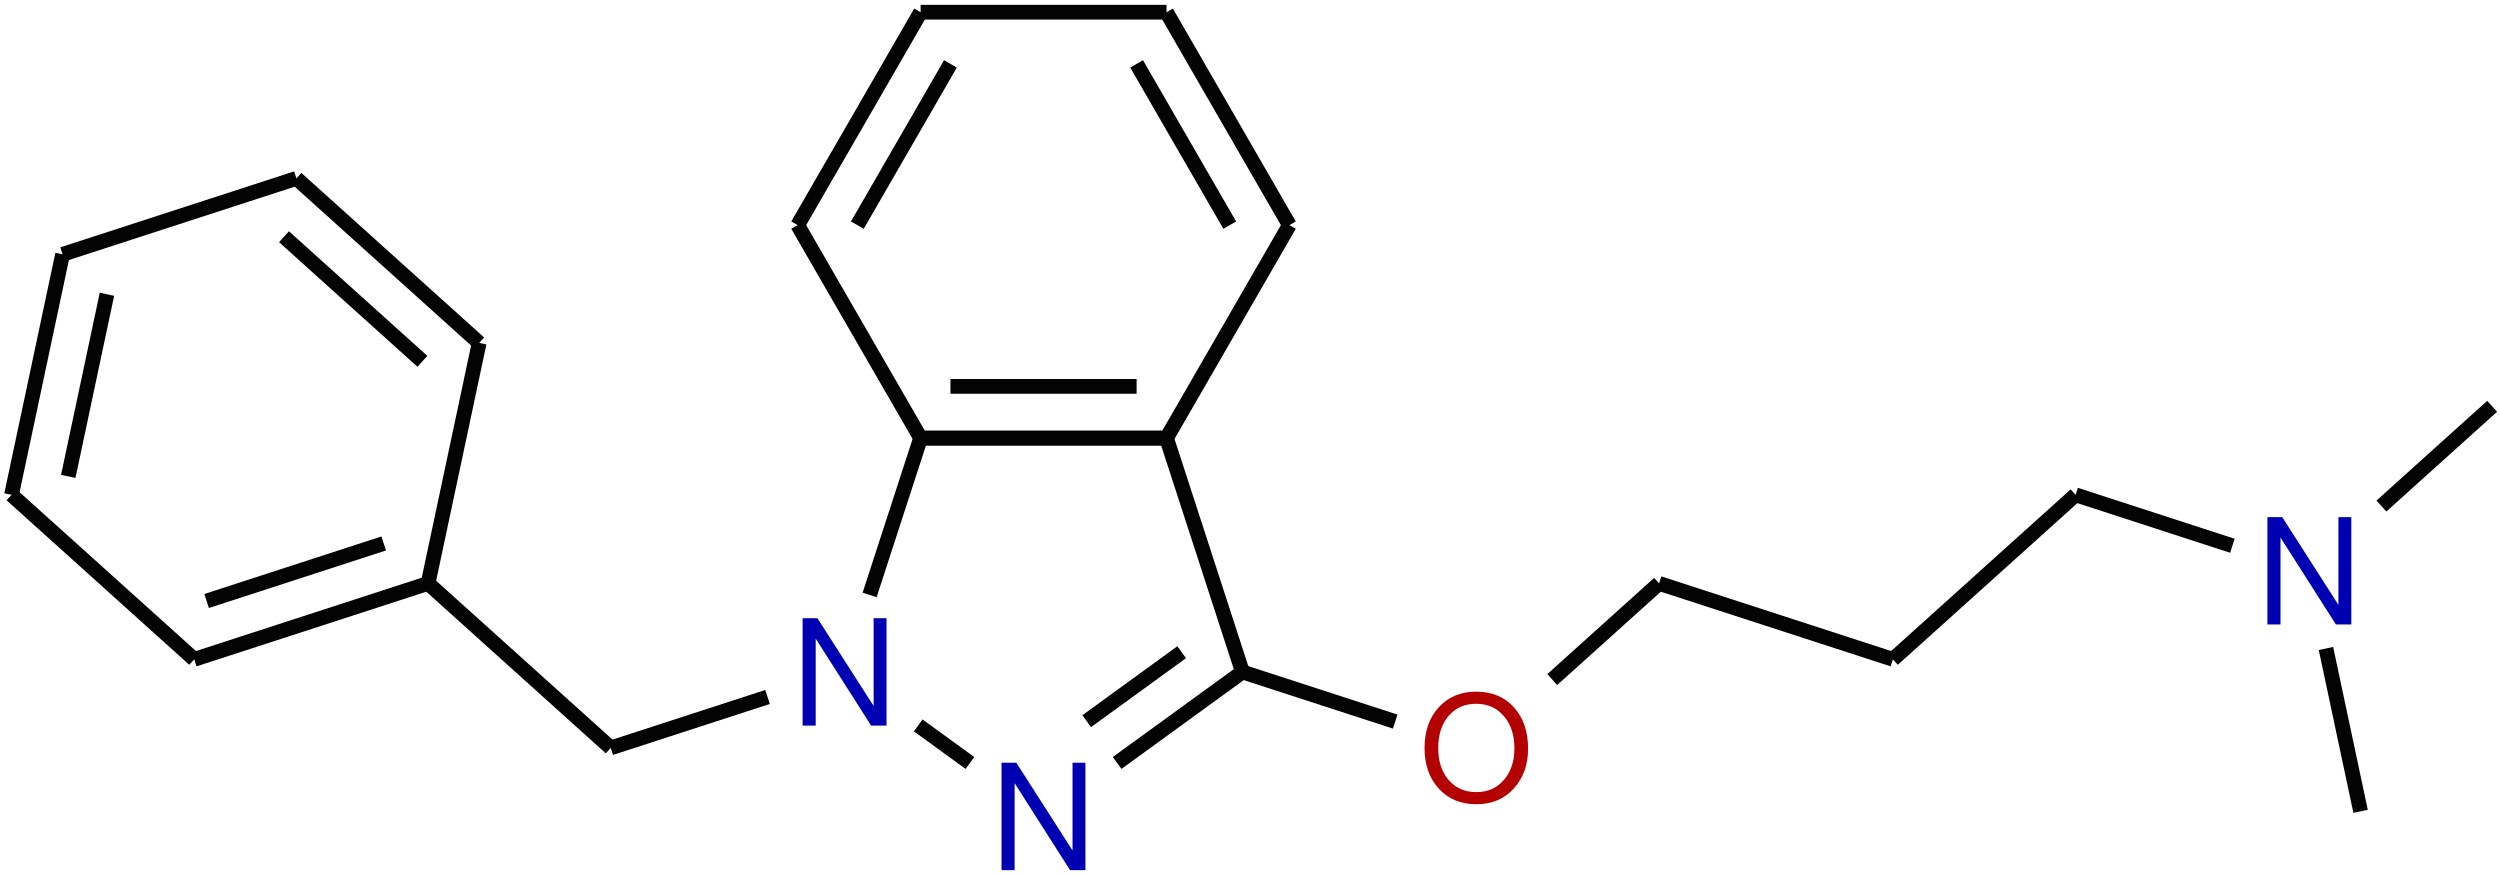
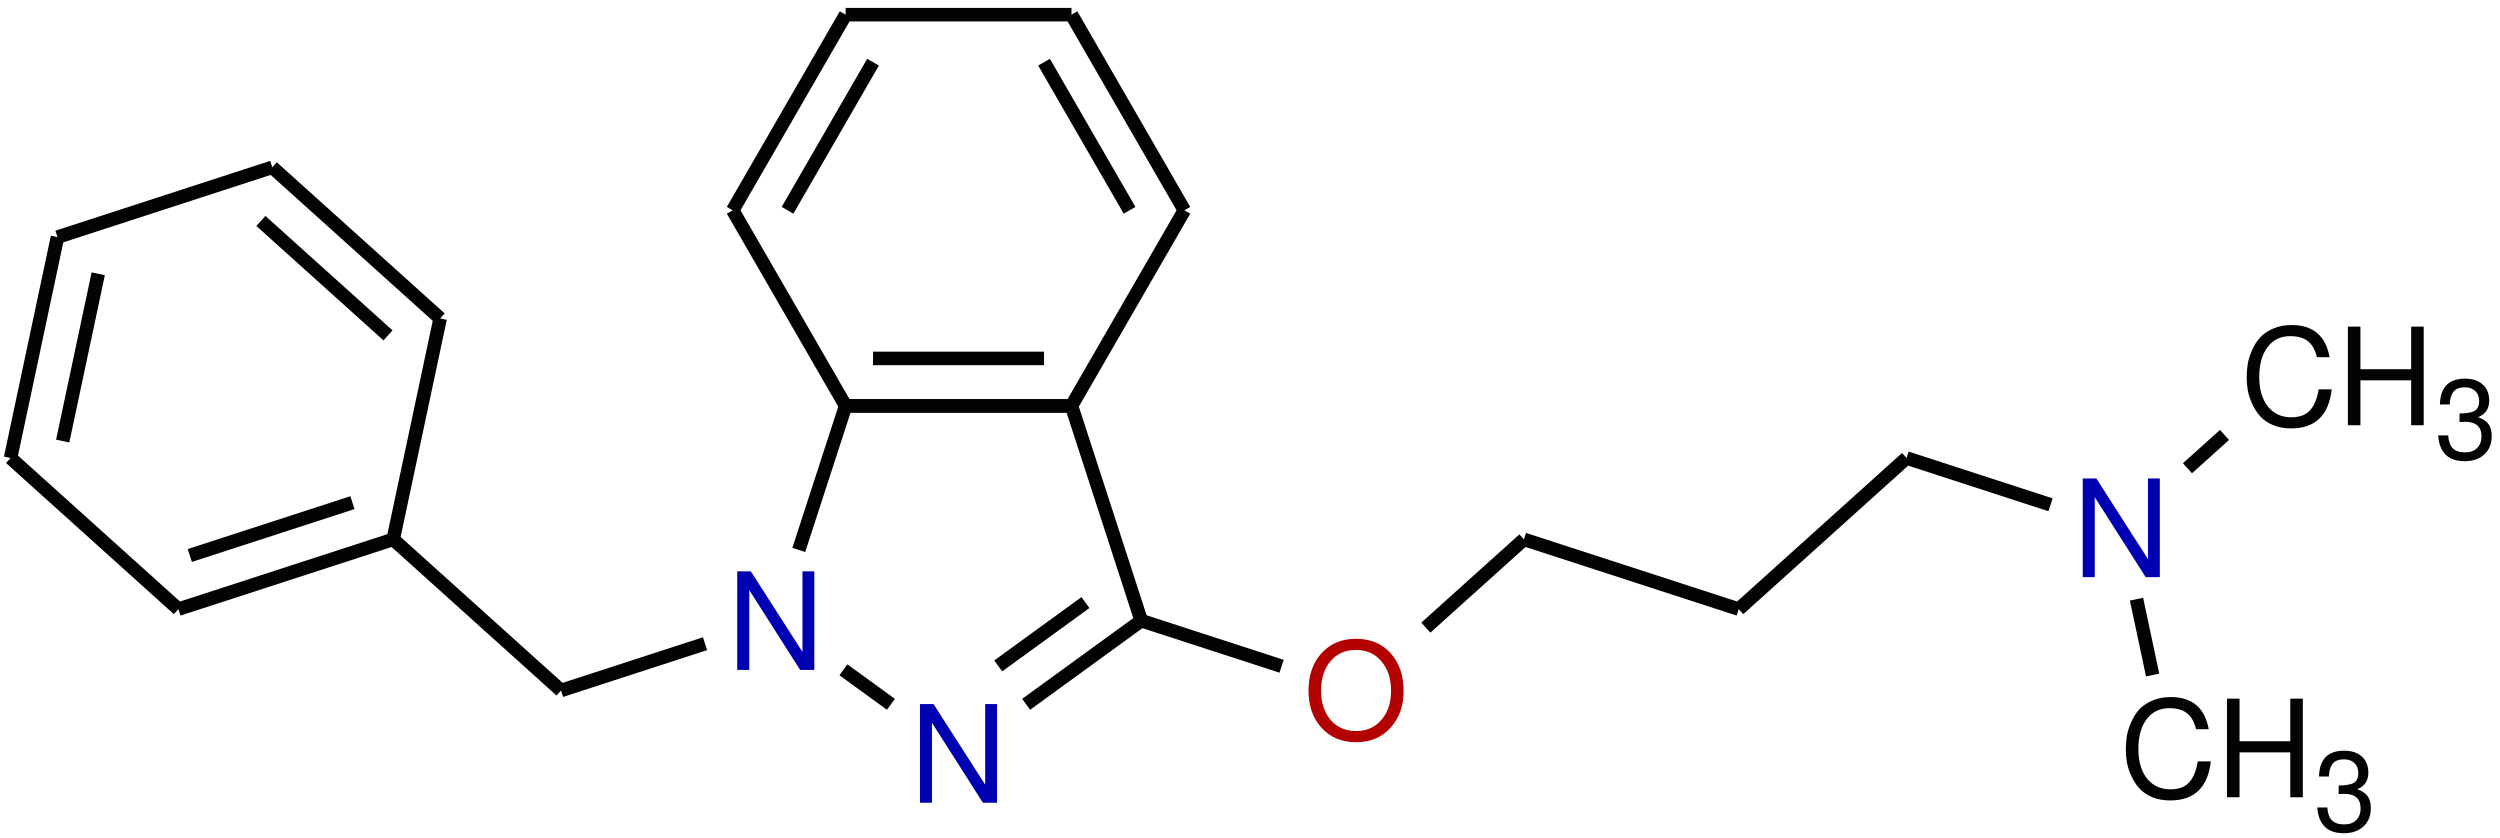
- <svg xmlns="http://www.w3.org/2000/svg" xmlns:xlink="http://www.w3.org/1999/xlink" width="203pt" height="71pt" viewBox="0 0 203 71" version="1.1">
+ <svg xmlns="http://www.w3.org/2000/svg" xmlns:xlink="http://www.w3.org/1999/xlink" width="221pt" height="74pt" viewBox="0 0 221 74" version="1.1">
  <defs>
    <g>
      <symbol overflow="visible" id="glyph0-0">
        <path style="stroke:none;" d="M 7.406 -6.219 C 7.406 -5.852 7.328 -5.52 7.172 -5.219 C 7.023 -4.926 6.848 -4.68 6.641 -4.484 C 6.43 -4.297 6.223 -4.109 6.016 -3.922 C 5.805 -3.742 5.629 -3.539 5.484 -3.312 C 5.336 -3.082 5.266 -2.844 5.266 -2.594 L 5.266 -2.031 L 4.188 -2.031 L 4.188 -2.688 C 4.188 -2.977 4.258 -3.254 4.406 -3.516 C 4.551 -3.785 4.727 -4.016 4.938 -4.203 C 5.156 -4.398 5.363 -4.594 5.562 -4.781 C 5.77 -4.969 5.945 -5.18 6.094 -5.422 C 6.25 -5.672 6.328 -5.938 6.328 -6.219 C 6.328 -6.625 6.188 -6.953 5.906 -7.203 C 5.625 -7.453 5.254 -7.578 4.797 -7.578 C 4.211 -7.578 3.805 -7.41 3.578 -7.078 C 3.359 -6.754 3.25 -6.301 3.25 -5.719 L 2.234 -5.719 C 2.234 -6.633 2.453 -7.328 2.891 -7.797 C 3.336 -8.273 3.992 -8.516 4.859 -8.516 C 5.629 -8.516 6.242 -8.305 6.703 -7.891 C 7.172 -7.473 7.406 -6.914 7.406 -6.219 Z M 5.266 -0.891 L 5.266 0.344 L 4.188 0.344 L 4.188 -0.891 Z M 0.422 1.656 L 0.422 -9.562 L 9.141 -9.562 L 9.141 1.656 Z M 1.406 0.828 L 8.156 0.828 L 8.156 -8.719 L 1.406 -8.719 Z M 1.406 0.828 " />
      </symbol>
      <symbol overflow="visible" id="glyph0-1">
        <path style="stroke:none;" d="M 7.766 -8.719 L 7.766 0 L 6.516 0 L 2.016 -7.062 L 2.016 0 L 0.953 0 L 0.953 -8.719 L 2.156 -8.719 L 6.719 -1.594 L 6.719 -8.719 Z M 7.766 -8.719 " />
      </symbol>
      <symbol overflow="visible" id="glyph0-2">
        <path style="stroke:none;" d="M 8.891 -4.219 C 8.891 -2.926 8.504 -1.852 7.734 -1 C 6.973 -0.145 5.957 0.281 4.688 0.281 C 3.426 0.281 2.41 -0.141 1.641 -0.984 C 0.867 -1.828 0.484 -2.926 0.484 -4.281 C 0.484 -5.645 0.867 -6.75 1.641 -7.594 C 2.41 -8.438 3.422 -8.859 4.672 -8.859 C 5.953 -8.859 6.973 -8.438 7.734 -7.594 C 8.504 -6.75 8.891 -5.625 8.891 -4.219 Z M 4.672 -7.875 C 3.742 -7.875 3 -7.547 2.438 -6.891 C 1.875 -6.234 1.594 -5.363 1.594 -4.281 C 1.594 -3.207 1.875 -2.344 2.438 -1.688 C 3.008 -1.031 3.758 -0.703 4.688 -0.703 C 5.613 -0.703 6.359 -1.031 6.922 -1.688 C 7.492 -2.344 7.781 -3.195 7.781 -4.25 C 7.781 -5.344 7.492 -6.219 6.922 -6.875 C 6.359 -7.539 5.609 -7.875 4.672 -7.875 Z M 4.672 -7.875 " />
      </symbol>
+       <symbol overflow="visible" id="glyph0-3">
+         <path style="stroke:none;" d="M 0.484 -4.25 C 0.484 -4.656 0.516 -5.051 0.578 -5.438 C 0.648 -5.832 0.781 -6.238 0.969 -6.656 C 1.156 -7.082 1.391 -7.453 1.672 -7.766 C 1.961 -8.078 2.348 -8.336 2.828 -8.547 C 3.305 -8.754 3.848 -8.859 4.453 -8.859 C 6.348 -8.859 7.469 -7.91 7.812 -6.016 L 6.688 -6.016 C 6.551 -6.629 6.297 -7.094 5.922 -7.406 C 5.547 -7.719 5.016 -7.875 4.328 -7.875 C 3.484 -7.875 2.816 -7.551 2.328 -6.906 C 1.836 -6.258 1.594 -5.379 1.594 -4.266 C 1.594 -3.172 1.848 -2.301 2.359 -1.656 C 2.867 -1.02 3.555 -0.703 4.422 -0.703 C 5.141 -0.703 5.688 -0.898 6.062 -1.297 C 6.445 -1.703 6.707 -2.328 6.844 -3.172 L 8 -3.172 C 7.738 -0.867 6.539 0.281 4.406 0.281 C 3.812 0.281 3.273 0.18 2.797 -0.016 C 2.328 -0.223 1.953 -0.484 1.672 -0.797 C 1.391 -1.109 1.156 -1.473 0.969 -1.891 C 0.781 -2.305 0.648 -2.707 0.578 -3.094 C 0.516 -3.477 0.484 -3.863 0.484 -4.25 Z M 0.484 -4.25 " />
+       </symbol>
+       <symbol overflow="visible" id="glyph0-4">
+         <path style="stroke:none;" d="M 6.547 -3.969 L 2.062 -3.969 L 2.062 0 L 0.953 0 L 0.953 -8.719 L 2.062 -8.719 L 2.062 -4.953 L 6.547 -4.953 L 6.547 -8.719 L 7.656 -8.719 L 7.656 0 L 6.547 0 Z M 6.547 -3.969 " />
+       </symbol>
+       <symbol overflow="visible" id="glyph1-0">
+         <path style="stroke:none;" d="M 6.172 -5.188 C 6.172 -4.875 6.109 -4.594 5.984 -4.344 C 5.859 -4.102 5.707 -3.898 5.531 -3.734 C 5.363 -3.578 5.191 -3.422 5.016 -3.266 C 4.836 -3.117 4.688 -2.953 4.562 -2.766 C 4.445 -2.578 4.391 -2.375 4.391 -2.156 L 4.391 -1.688 L 3.484 -1.688 L 3.484 -2.25 C 3.484 -2.488 3.547 -2.719 3.672 -2.938 C 3.797 -3.156 3.945 -3.344 4.125 -3.5 C 4.301 -3.664 4.473 -3.828 4.641 -3.984 C 4.816 -4.148 4.969 -4.332 5.094 -4.531 C 5.219 -4.727 5.281 -4.945 5.281 -5.188 C 5.281 -5.52 5.16 -5.789 4.922 -6 C 4.691 -6.207 4.383 -6.312 4 -6.312 C 3.508 -6.312 3.172 -6.176 2.984 -5.906 C 2.805 -5.633 2.719 -5.254 2.719 -4.766 L 1.859 -4.766 C 1.859 -5.523 2.039 -6.102 2.406 -6.5 C 2.781 -6.895 3.328 -7.094 4.047 -7.094 C 4.691 -7.094 5.207 -6.922 5.594 -6.578 C 5.977 -6.234 6.172 -5.77 6.172 -5.188 Z M 4.391 -0.75 L 4.391 0.297 L 3.484 0.297 L 3.484 -0.75 Z M 0.344 1.391 L 0.344 -7.969 L 7.625 -7.969 L 7.625 1.391 Z M 1.172 0.688 L 6.797 0.688 L 6.797 -7.281 L 1.172 -7.281 Z M 1.172 0.688 " />
+       </symbol>
+       <symbol overflow="visible" id="glyph1-1">
+         <path style="stroke:none;" d="M 2.688 -6.297 C 2.188 -6.297 1.836 -6.156 1.641 -5.875 C 1.453 -5.602 1.352 -5.238 1.344 -4.781 L 0.469 -4.781 C 0.5 -6.301 1.238 -7.062 2.688 -7.062 C 3.352 -7.062 3.875 -6.891 4.25 -6.547 C 4.633 -6.203 4.828 -5.727 4.828 -5.125 C 4.828 -4.406 4.5 -3.914 3.844 -3.656 C 4.27 -3.508 4.578 -3.305 4.766 -3.047 C 4.953 -2.785 5.047 -2.426 5.047 -1.969 C 5.047 -1.301 4.828 -0.766 4.391 -0.359 C 3.953 0.035 3.375 0.234 2.656 0.234 C 1.207 0.234 0.426 -0.523 0.312 -2.047 L 1.203 -2.047 C 1.234 -1.535 1.367 -1.156 1.609 -0.906 C 1.848 -0.664 2.207 -0.547 2.688 -0.547 C 3.145 -0.547 3.5 -0.672 3.75 -0.922 C 4.008 -1.172 4.141 -1.52 4.141 -1.969 C 4.141 -2.82 3.656 -3.25 2.688 -3.25 L 2.312 -3.234 L 2.203 -3.234 L 2.203 -3.984 C 2.836 -3.992 3.285 -4.07 3.547 -4.219 C 3.805 -4.375 3.938 -4.664 3.938 -5.094 C 3.938 -5.469 3.82 -5.758 3.594 -5.969 C 3.375 -6.188 3.07 -6.297 2.688 -6.297 Z M 2.688 -6.297 " />
+       </symbol>
    </g>
  </defs>
  <g id="surface61">
-     <path style="fill:none;stroke-width:1.196;stroke-linecap:butt;stroke-linejoin:miter;stroke:rgb(0.999%,0.999%,0.999%);stroke-opacity:1;stroke-miterlimit:10;" d="M -0 0.001 L 9.984 -17.292 " transform="matrix(1,0,0,-1,64.77,18.282)" />
+     <path style="fill:none;stroke-width:1.196;stroke-linecap:butt;stroke-linejoin:miter;stroke:rgb(0.999%,0.999%,0.999%);stroke-opacity:1;stroke-miterlimit:10;" d="M -0 -0.001 L 9.984 -17.29 " transform="matrix(1,0,0,-1,64.77,18.589)" />
    <g style="fill:rgb(0%,0%,70%);fill-opacity:1;">
-       <use xlink:href="#glyph0-1" x="64.219" y="58.918" />
+       <use xlink:href="#glyph0-1" x="64.219" y="59.225" />
    </g>
-     <path style="fill:none;stroke-width:1.196;stroke-linecap:butt;stroke-linejoin:miter;stroke:rgb(0.999%,0.999%,0.999%);stroke-opacity:1;stroke-miterlimit:10;" d="M 9.984 -17.292 L 5.843 -30.027 " transform="matrix(1,0,0,-1,64.77,18.282)" />
-     <path style="fill:none;stroke-width:1.196;stroke-linecap:butt;stroke-linejoin:miter;stroke:rgb(0.999%,0.999%,0.999%);stroke-opacity:1;stroke-miterlimit:10;" d="M -2.446 -38.312 L -15.176 -42.448 " transform="matrix(1,0,0,-1,64.77,18.282)" />
-     <path style="fill:none;stroke-width:1.196;stroke-linecap:butt;stroke-linejoin:miter;stroke:rgb(0.999%,0.999%,0.999%);stroke-opacity:1;stroke-miterlimit:10;" d="M -15.176 -42.448 L -30.012 -29.089 " transform="matrix(1,0,0,-1,64.77,18.282)" />
-     <path style="fill:none;stroke-width:1.196;stroke-linecap:butt;stroke-linejoin:miter;stroke:rgb(0.999%,0.999%,0.999%);stroke-opacity:1;stroke-miterlimit:10;" d="M -30.012 -29.089 L -25.86 -9.562 " transform="matrix(1,0,0,-1,64.77,18.282)" />
-     <path style="fill:none;stroke-width:1.196;stroke-linecap:butt;stroke-linejoin:miter;stroke:rgb(0.999%,0.999%,0.999%);stroke-opacity:1;stroke-miterlimit:10;" d="M -25.86 -9.562 L -40.7 3.798 " transform="matrix(1,0,0,-1,64.77,18.282)" />
-     <path style="fill:none;stroke-width:1.196;stroke-linecap:butt;stroke-linejoin:miter;stroke:rgb(0.999%,0.999%,0.999%);stroke-opacity:1;stroke-miterlimit:10;" d="M -30.469 -11.058 L -41.708 -0.941 " transform="matrix(1,0,0,-1,64.77,18.282)" />
-     <path style="fill:none;stroke-width:1.196;stroke-linecap:butt;stroke-linejoin:miter;stroke:rgb(0.999%,0.999%,0.999%);stroke-opacity:1;stroke-miterlimit:10;" d="M -40.7 3.798 L -59.688 -2.37 " transform="matrix(1,0,0,-1,64.77,18.282)" />
-     <path style="fill:none;stroke-width:1.196;stroke-linecap:butt;stroke-linejoin:miter;stroke:rgb(0.999%,0.999%,0.999%);stroke-opacity:1;stroke-miterlimit:10;" d="M -59.688 -2.37 L -63.836 -21.898 " transform="matrix(1,0,0,-1,64.77,18.282)" />
-     <path style="fill:none;stroke-width:1.196;stroke-linecap:butt;stroke-linejoin:miter;stroke:rgb(0.999%,0.999%,0.999%);stroke-opacity:1;stroke-miterlimit:10;" d="M -56.086 -5.613 L -59.227 -20.402 " transform="matrix(1,0,0,-1,64.77,18.282)" />
-     <path style="fill:none;stroke-width:1.196;stroke-linecap:butt;stroke-linejoin:miter;stroke:rgb(0.999%,0.999%,0.999%);stroke-opacity:1;stroke-miterlimit:10;" d="M -63.836 -21.898 L -49 -35.257 " transform="matrix(1,0,0,-1,64.77,18.282)" />
-     <path style="fill:none;stroke-width:1.196;stroke-linecap:butt;stroke-linejoin:miter;stroke:rgb(0.999%,0.999%,0.999%);stroke-opacity:1;stroke-miterlimit:10;" d="M -49 -35.257 L -30.012 -29.089 " transform="matrix(1,0,0,-1,64.77,18.282)" />
-     <path style="fill:none;stroke-width:1.196;stroke-linecap:butt;stroke-linejoin:miter;stroke:rgb(0.999%,0.999%,0.999%);stroke-opacity:1;stroke-miterlimit:10;" d="M -47.993 -30.519 L -33.614 -25.847 " transform="matrix(1,0,0,-1,64.77,18.282)" />
+     <path style="fill:none;stroke-width:1.196;stroke-linecap:butt;stroke-linejoin:miter;stroke:rgb(0.999%,0.999%,0.999%);stroke-opacity:1;stroke-miterlimit:10;" d="M 9.984 -17.29 L 5.843 -30.024 " transform="matrix(1,0,0,-1,64.77,18.589)" />
+     <path style="fill:none;stroke-width:1.196;stroke-linecap:butt;stroke-linejoin:miter;stroke:rgb(0.999%,0.999%,0.999%);stroke-opacity:1;stroke-miterlimit:10;" d="M -2.446 -38.313 L -15.176 -42.45 " transform="matrix(1,0,0,-1,64.77,18.589)" />
+     <path style="fill:none;stroke-width:1.196;stroke-linecap:butt;stroke-linejoin:miter;stroke:rgb(0.999%,0.999%,0.999%);stroke-opacity:1;stroke-miterlimit:10;" d="M -15.176 -42.45 L -30.012 -29.091 " transform="matrix(1,0,0,-1,64.77,18.589)" />
+     <path style="fill:none;stroke-width:1.196;stroke-linecap:butt;stroke-linejoin:miter;stroke:rgb(0.999%,0.999%,0.999%);stroke-opacity:1;stroke-miterlimit:10;" d="M -30.012 -29.091 L -25.86 -9.559 " transform="matrix(1,0,0,-1,64.77,18.589)" />
+     <path style="fill:none;stroke-width:1.196;stroke-linecap:butt;stroke-linejoin:miter;stroke:rgb(0.999%,0.999%,0.999%);stroke-opacity:1;stroke-miterlimit:10;" d="M -25.86 -9.559 L -40.7 3.8 " transform="matrix(1,0,0,-1,64.77,18.589)" />
+     <path style="fill:none;stroke-width:1.196;stroke-linecap:butt;stroke-linejoin:miter;stroke:rgb(0.999%,0.999%,0.999%);stroke-opacity:1;stroke-miterlimit:10;" d="M -30.469 -11.059 L -41.708 -0.942 " transform="matrix(1,0,0,-1,64.77,18.589)" />
+     <path style="fill:none;stroke-width:1.196;stroke-linecap:butt;stroke-linejoin:miter;stroke:rgb(0.999%,0.999%,0.999%);stroke-opacity:1;stroke-miterlimit:10;" d="M -40.7 3.8 L -59.688 -2.372 " transform="matrix(1,0,0,-1,64.77,18.589)" />
+     <path style="fill:none;stroke-width:1.196;stroke-linecap:butt;stroke-linejoin:miter;stroke:rgb(0.999%,0.999%,0.999%);stroke-opacity:1;stroke-miterlimit:10;" d="M -59.688 -2.372 L -63.836 -21.899 " transform="matrix(1,0,0,-1,64.77,18.589)" />
+     <path style="fill:none;stroke-width:1.196;stroke-linecap:butt;stroke-linejoin:miter;stroke:rgb(0.999%,0.999%,0.999%);stroke-opacity:1;stroke-miterlimit:10;" d="M -56.086 -5.614 L -59.227 -20.403 " transform="matrix(1,0,0,-1,64.77,18.589)" />
+     <path style="fill:none;stroke-width:1.196;stroke-linecap:butt;stroke-linejoin:miter;stroke:rgb(0.999%,0.999%,0.999%);stroke-opacity:1;stroke-miterlimit:10;" d="M -63.836 -21.899 L -49 -35.259 " transform="matrix(1,0,0,-1,64.77,18.589)" />
+     <path style="fill:none;stroke-width:1.196;stroke-linecap:butt;stroke-linejoin:miter;stroke:rgb(0.999%,0.999%,0.999%);stroke-opacity:1;stroke-miterlimit:10;" d="M -49 -35.259 L -30.012 -29.091 " transform="matrix(1,0,0,-1,64.77,18.589)" />
+     <path style="fill:none;stroke-width:1.196;stroke-linecap:butt;stroke-linejoin:miter;stroke:rgb(0.999%,0.999%,0.999%);stroke-opacity:1;stroke-miterlimit:10;" d="M -47.993 -30.516 L -33.614 -25.845 " transform="matrix(1,0,0,-1,64.77,18.589)" />
    <g style="fill:rgb(0%,0%,70%);fill-opacity:1;">
-       <use xlink:href="#glyph0-1" x="80.371" y="70.654" />
+       <use xlink:href="#glyph0-1" x="80.371" y="70.96" />
    </g>
-     <path style="fill:none;stroke-width:1.196;stroke-linecap:butt;stroke-linejoin:miter;stroke:rgb(0.999%,0.999%,0.999%);stroke-opacity:1;stroke-miterlimit:10;" d="M 9.789 -40.62 L 13.988 -43.671 " transform="matrix(1,0,0,-1,64.77,18.282)" />
-     <path style="fill:none;stroke-width:1.196;stroke-linecap:butt;stroke-linejoin:miter;stroke:rgb(0.999%,0.999%,0.999%);stroke-opacity:1;stroke-miterlimit:10;" d="M 25.941 -43.671 L 36.117 -36.281 " transform="matrix(1,0,0,-1,64.77,18.282)" />
-     <path style="fill:none;stroke-width:1.196;stroke-linecap:butt;stroke-linejoin:miter;stroke:rgb(0.999%,0.999%,0.999%);stroke-opacity:1;stroke-miterlimit:10;" d="M 23.472 -40.277 L 31.183 -34.675 " transform="matrix(1,0,0,-1,64.77,18.282)" />
+     <path style="fill:none;stroke-width:1.196;stroke-linecap:butt;stroke-linejoin:miter;stroke:rgb(0.999%,0.999%,0.999%);stroke-opacity:1;stroke-miterlimit:10;" d="M 9.789 -40.622 L 13.988 -43.673 " transform="matrix(1,0,0,-1,64.77,18.589)" />
+     <path style="fill:none;stroke-width:1.196;stroke-linecap:butt;stroke-linejoin:miter;stroke:rgb(0.999%,0.999%,0.999%);stroke-opacity:1;stroke-miterlimit:10;" d="M 25.941 -43.673 L 36.117 -36.278 " transform="matrix(1,0,0,-1,64.77,18.589)" />
+     <path style="fill:none;stroke-width:1.196;stroke-linecap:butt;stroke-linejoin:miter;stroke:rgb(0.999%,0.999%,0.999%);stroke-opacity:1;stroke-miterlimit:10;" d="M 23.472 -40.278 L 31.183 -34.677 " transform="matrix(1,0,0,-1,64.77,18.589)" />
    <g style="fill:rgb(70%,0%,0%);fill-opacity:1;">
-       <use xlink:href="#glyph0-2" x="115.189" y="65.022" />
+       <use xlink:href="#glyph0-2" x="115.189" y="65.329" />
    </g>
-     <path style="fill:none;stroke-width:1.196;stroke-linecap:butt;stroke-linejoin:miter;stroke:rgb(0.999%,0.999%,0.999%);stroke-opacity:1;stroke-miterlimit:10;" d="M 36.117 -36.281 L 48.523 -40.312 " transform="matrix(1,0,0,-1,64.77,18.282)" />
-     <path style="fill:none;stroke-width:1.196;stroke-linecap:butt;stroke-linejoin:miter;stroke:rgb(0.999%,0.999%,0.999%);stroke-opacity:1;stroke-miterlimit:10;" d="M 61.273 -36.898 L 69.945 -29.089 " transform="matrix(1,0,0,-1,64.77,18.282)" />
-     <path style="fill:none;stroke-width:1.196;stroke-linecap:butt;stroke-linejoin:miter;stroke:rgb(0.999%,0.999%,0.999%);stroke-opacity:1;stroke-miterlimit:10;" d="M 69.945 -29.089 L 88.933 -35.257 " transform="matrix(1,0,0,-1,64.77,18.282)" />
-     <path style="fill:none;stroke-width:1.196;stroke-linecap:butt;stroke-linejoin:miter;stroke:rgb(0.999%,0.999%,0.999%);stroke-opacity:1;stroke-miterlimit:10;" d="M 88.933 -35.257 L 103.769 -21.898 " transform="matrix(1,0,0,-1,64.77,18.282)" />
+     <path style="fill:none;stroke-width:1.196;stroke-linecap:butt;stroke-linejoin:miter;stroke:rgb(0.999%,0.999%,0.999%);stroke-opacity:1;stroke-miterlimit:10;" d="M 36.117 -36.278 L 48.523 -40.309 " transform="matrix(1,0,0,-1,64.77,18.589)" />
+     <path style="fill:none;stroke-width:1.196;stroke-linecap:butt;stroke-linejoin:miter;stroke:rgb(0.999%,0.999%,0.999%);stroke-opacity:1;stroke-miterlimit:10;" d="M 61.273 -36.895 L 69.945 -29.091 " transform="matrix(1,0,0,-1,64.77,18.589)" />
+     <path style="fill:none;stroke-width:1.196;stroke-linecap:butt;stroke-linejoin:miter;stroke:rgb(0.999%,0.999%,0.999%);stroke-opacity:1;stroke-miterlimit:10;" d="M 69.945 -29.091 L 88.933 -35.259 " transform="matrix(1,0,0,-1,64.77,18.589)" />
+     <path style="fill:none;stroke-width:1.196;stroke-linecap:butt;stroke-linejoin:miter;stroke:rgb(0.999%,0.999%,0.999%);stroke-opacity:1;stroke-miterlimit:10;" d="M 88.933 -35.259 L 103.769 -21.899 " transform="matrix(1,0,0,-1,64.77,18.589)" />
    <g style="fill:rgb(0%,0%,70%);fill-opacity:1;">
-       <use xlink:href="#glyph0-1" x="183.161" y="50.709" />
+       <use xlink:href="#glyph0-1" x="183.161" y="51.016" />
    </g>
-     <path style="fill:none;stroke-width:1.196;stroke-linecap:butt;stroke-linejoin:miter;stroke:rgb(0.999%,0.999%,0.999%);stroke-opacity:1;stroke-miterlimit:10;" d="M 103.769 -21.898 L 116.5 -26.034 " transform="matrix(1,0,0,-1,64.77,18.282)" />
-     <path style="fill:none;stroke-width:1.196;stroke-linecap:butt;stroke-linejoin:miter;stroke:rgb(0.999%,0.999%,0.999%);stroke-opacity:1;stroke-miterlimit:10;" d="M 124.097 -34.374 L 126.91 -47.597 " transform="matrix(1,0,0,-1,64.77,18.282)" />
-     <path style="fill:none;stroke-width:1.196;stroke-linecap:butt;stroke-linejoin:miter;stroke:rgb(0.999%,0.999%,0.999%);stroke-opacity:1;stroke-miterlimit:10;" d="M 128.601 -22.808 L 137.593 -14.71 " transform="matrix(1,0,0,-1,64.77,18.282)" />
-     <path style="fill:none;stroke-width:1.196;stroke-linecap:butt;stroke-linejoin:miter;stroke:rgb(0.999%,0.999%,0.999%);stroke-opacity:1;stroke-miterlimit:10;" d="M 36.117 -36.281 L 29.949 -17.292 " transform="matrix(1,0,0,-1,64.77,18.282)" />
-     <path style="fill:none;stroke-width:1.196;stroke-linecap:butt;stroke-linejoin:miter;stroke:rgb(0.999%,0.999%,0.999%);stroke-opacity:1;stroke-miterlimit:10;" d="M 29.949 -17.292 L 9.984 -17.292 " transform="matrix(1,0,0,-1,64.77,18.282)" />
-     <path style="fill:none;stroke-width:1.196;stroke-linecap:butt;stroke-linejoin:miter;stroke:rgb(0.999%,0.999%,0.999%);stroke-opacity:1;stroke-miterlimit:10;" d="M 9.984 -17.292 L 29.949 -17.292 " transform="matrix(1,0,0,-1,64.77,18.282)" />
-     <path style="fill:none;stroke-width:1.196;stroke-linecap:butt;stroke-linejoin:miter;stroke:rgb(0.999%,0.999%,0.999%);stroke-opacity:1;stroke-miterlimit:10;" d="M 12.406 -13.093 L 27.523 -13.093 " transform="matrix(1,0,0,-1,64.77,18.282)" />
-     <path style="fill:none;stroke-width:1.196;stroke-linecap:butt;stroke-linejoin:miter;stroke:rgb(0.999%,0.999%,0.999%);stroke-opacity:1;stroke-miterlimit:10;" d="M 29.949 -17.292 L 39.929 0.001 " transform="matrix(1,0,0,-1,64.77,18.282)" />
-     <path style="fill:none;stroke-width:1.196;stroke-linecap:butt;stroke-linejoin:miter;stroke:rgb(0.999%,0.999%,0.999%);stroke-opacity:1;stroke-miterlimit:10;" d="M 39.929 0.001 L 29.949 17.29 " transform="matrix(1,0,0,-1,64.77,18.282)" />
-     <path style="fill:none;stroke-width:1.196;stroke-linecap:butt;stroke-linejoin:miter;stroke:rgb(0.999%,0.999%,0.999%);stroke-opacity:1;stroke-miterlimit:10;" d="M 35.085 0.001 L 27.523 13.095 " transform="matrix(1,0,0,-1,64.77,18.282)" />
-     <path style="fill:none;stroke-width:1.196;stroke-linecap:butt;stroke-linejoin:miter;stroke:rgb(0.999%,0.999%,0.999%);stroke-opacity:1;stroke-miterlimit:10;" d="M 29.949 17.29 L 9.984 17.29 " transform="matrix(1,0,0,-1,64.77,18.282)" />
-     <path style="fill:none;stroke-width:1.196;stroke-linecap:butt;stroke-linejoin:miter;stroke:rgb(0.999%,0.999%,0.999%);stroke-opacity:1;stroke-miterlimit:10;" d="M 9.984 17.29 L -0 0.001 " transform="matrix(1,0,0,-1,64.77,18.282)" />
-     <path style="fill:none;stroke-width:1.196;stroke-linecap:butt;stroke-linejoin:miter;stroke:rgb(0.999%,0.999%,0.999%);stroke-opacity:1;stroke-miterlimit:10;" d="M 12.406 13.095 L 4.847 0.001 " transform="matrix(1,0,0,-1,64.77,18.282)" />
+     <path style="fill:none;stroke-width:1.196;stroke-linecap:butt;stroke-linejoin:miter;stroke:rgb(0.999%,0.999%,0.999%);stroke-opacity:1;stroke-miterlimit:10;" d="M 103.769 -21.899 L 116.5 -26.036 " transform="matrix(1,0,0,-1,64.77,18.589)" />
+     <g style="fill:rgb(0.999%,0.999%,0.999%);fill-opacity:1;">
+       <use xlink:href="#glyph0-3" x="187.438" y="70.479" />
+     </g>
+     <g style="fill:rgb(0.999%,0.999%,0.999%);fill-opacity:1;">
+       <use xlink:href="#glyph0-4" x="195.914" y="70.479" />
+     </g>
+     <g style="fill:rgb(0.999%,0.999%,0.999%);fill-opacity:1;">
+       <use xlink:href="#glyph1-1" x="204.534" y="73.424" />
+     </g>
+     <path style="fill:none;stroke-width:1.196;stroke-linecap:butt;stroke-linejoin:miter;stroke:rgb(0.999%,0.999%,0.999%);stroke-opacity:1;stroke-miterlimit:10;" d="M 124.097 -34.376 L 125.523 -41.083 " transform="matrix(1,0,0,-1,64.77,18.589)" />
+     <g style="fill:rgb(0.999%,0.999%,0.999%);fill-opacity:1;">
+       <use xlink:href="#glyph0-3" x="198.124" y="37.591" />
+     </g>
+     <g style="fill:rgb(0.999%,0.999%,0.999%);fill-opacity:1;">
+       <use xlink:href="#glyph0-4" x="206.6" y="37.591" />
+     </g>
+     <g style="fill:rgb(0.999%,0.999%,0.999%);fill-opacity:1;">
+       <use xlink:href="#glyph1-1" x="215.219" y="40.536" />
+     </g>
+     <path style="fill:none;stroke-width:1.196;stroke-linecap:butt;stroke-linejoin:miter;stroke:rgb(0.999%,0.999%,0.999%);stroke-opacity:1;stroke-miterlimit:10;" d="M 128.601 -22.806 L 131.875 -19.86 " transform="matrix(1,0,0,-1,64.77,18.589)" />
+     <path style="fill:none;stroke-width:1.196;stroke-linecap:butt;stroke-linejoin:miter;stroke:rgb(0.999%,0.999%,0.999%);stroke-opacity:1;stroke-miterlimit:10;" d="M 36.117 -36.278 L 29.949 -17.29 " transform="matrix(1,0,0,-1,64.77,18.589)" />
+     <path style="fill:none;stroke-width:1.196;stroke-linecap:butt;stroke-linejoin:miter;stroke:rgb(0.999%,0.999%,0.999%);stroke-opacity:1;stroke-miterlimit:10;" d="M 29.949 -17.29 L 9.984 -17.29 " transform="matrix(1,0,0,-1,64.77,18.589)" />
+     <path style="fill:none;stroke-width:1.196;stroke-linecap:butt;stroke-linejoin:miter;stroke:rgb(0.999%,0.999%,0.999%);stroke-opacity:1;stroke-miterlimit:10;" d="M 9.984 -17.29 L 29.949 -17.29 " transform="matrix(1,0,0,-1,64.77,18.589)" />
+     <path style="fill:none;stroke-width:1.196;stroke-linecap:butt;stroke-linejoin:miter;stroke:rgb(0.999%,0.999%,0.999%);stroke-opacity:1;stroke-miterlimit:10;" d="M 12.406 -13.095 L 27.523 -13.095 " transform="matrix(1,0,0,-1,64.77,18.589)" />
+     <path style="fill:none;stroke-width:1.196;stroke-linecap:butt;stroke-linejoin:miter;stroke:rgb(0.999%,0.999%,0.999%);stroke-opacity:1;stroke-miterlimit:10;" d="M 29.949 -17.29 L 39.929 -0.001 " transform="matrix(1,0,0,-1,64.77,18.589)" />
+     <path style="fill:none;stroke-width:1.196;stroke-linecap:butt;stroke-linejoin:miter;stroke:rgb(0.999%,0.999%,0.999%);stroke-opacity:1;stroke-miterlimit:10;" d="M 39.929 -0.001 L 29.949 17.292 " transform="matrix(1,0,0,-1,64.77,18.589)" />
+     <path style="fill:none;stroke-width:1.196;stroke-linecap:butt;stroke-linejoin:miter;stroke:rgb(0.999%,0.999%,0.999%);stroke-opacity:1;stroke-miterlimit:10;" d="M 35.085 -0.001 L 27.523 13.093 " transform="matrix(1,0,0,-1,64.77,18.589)" />
+     <path style="fill:none;stroke-width:1.196;stroke-linecap:butt;stroke-linejoin:miter;stroke:rgb(0.999%,0.999%,0.999%);stroke-opacity:1;stroke-miterlimit:10;" d="M 29.949 17.292 L 9.984 17.292 " transform="matrix(1,0,0,-1,64.77,18.589)" />
+     <path style="fill:none;stroke-width:1.196;stroke-linecap:butt;stroke-linejoin:miter;stroke:rgb(0.999%,0.999%,0.999%);stroke-opacity:1;stroke-miterlimit:10;" d="M 9.984 17.292 L -0 -0.001 " transform="matrix(1,0,0,-1,64.77,18.589)" />
+     <path style="fill:none;stroke-width:1.196;stroke-linecap:butt;stroke-linejoin:miter;stroke:rgb(0.999%,0.999%,0.999%);stroke-opacity:1;stroke-miterlimit:10;" d="M 12.406 13.093 L 4.847 -0.001 " transform="matrix(1,0,0,-1,64.77,18.589)" />
  </g>
</svg>
